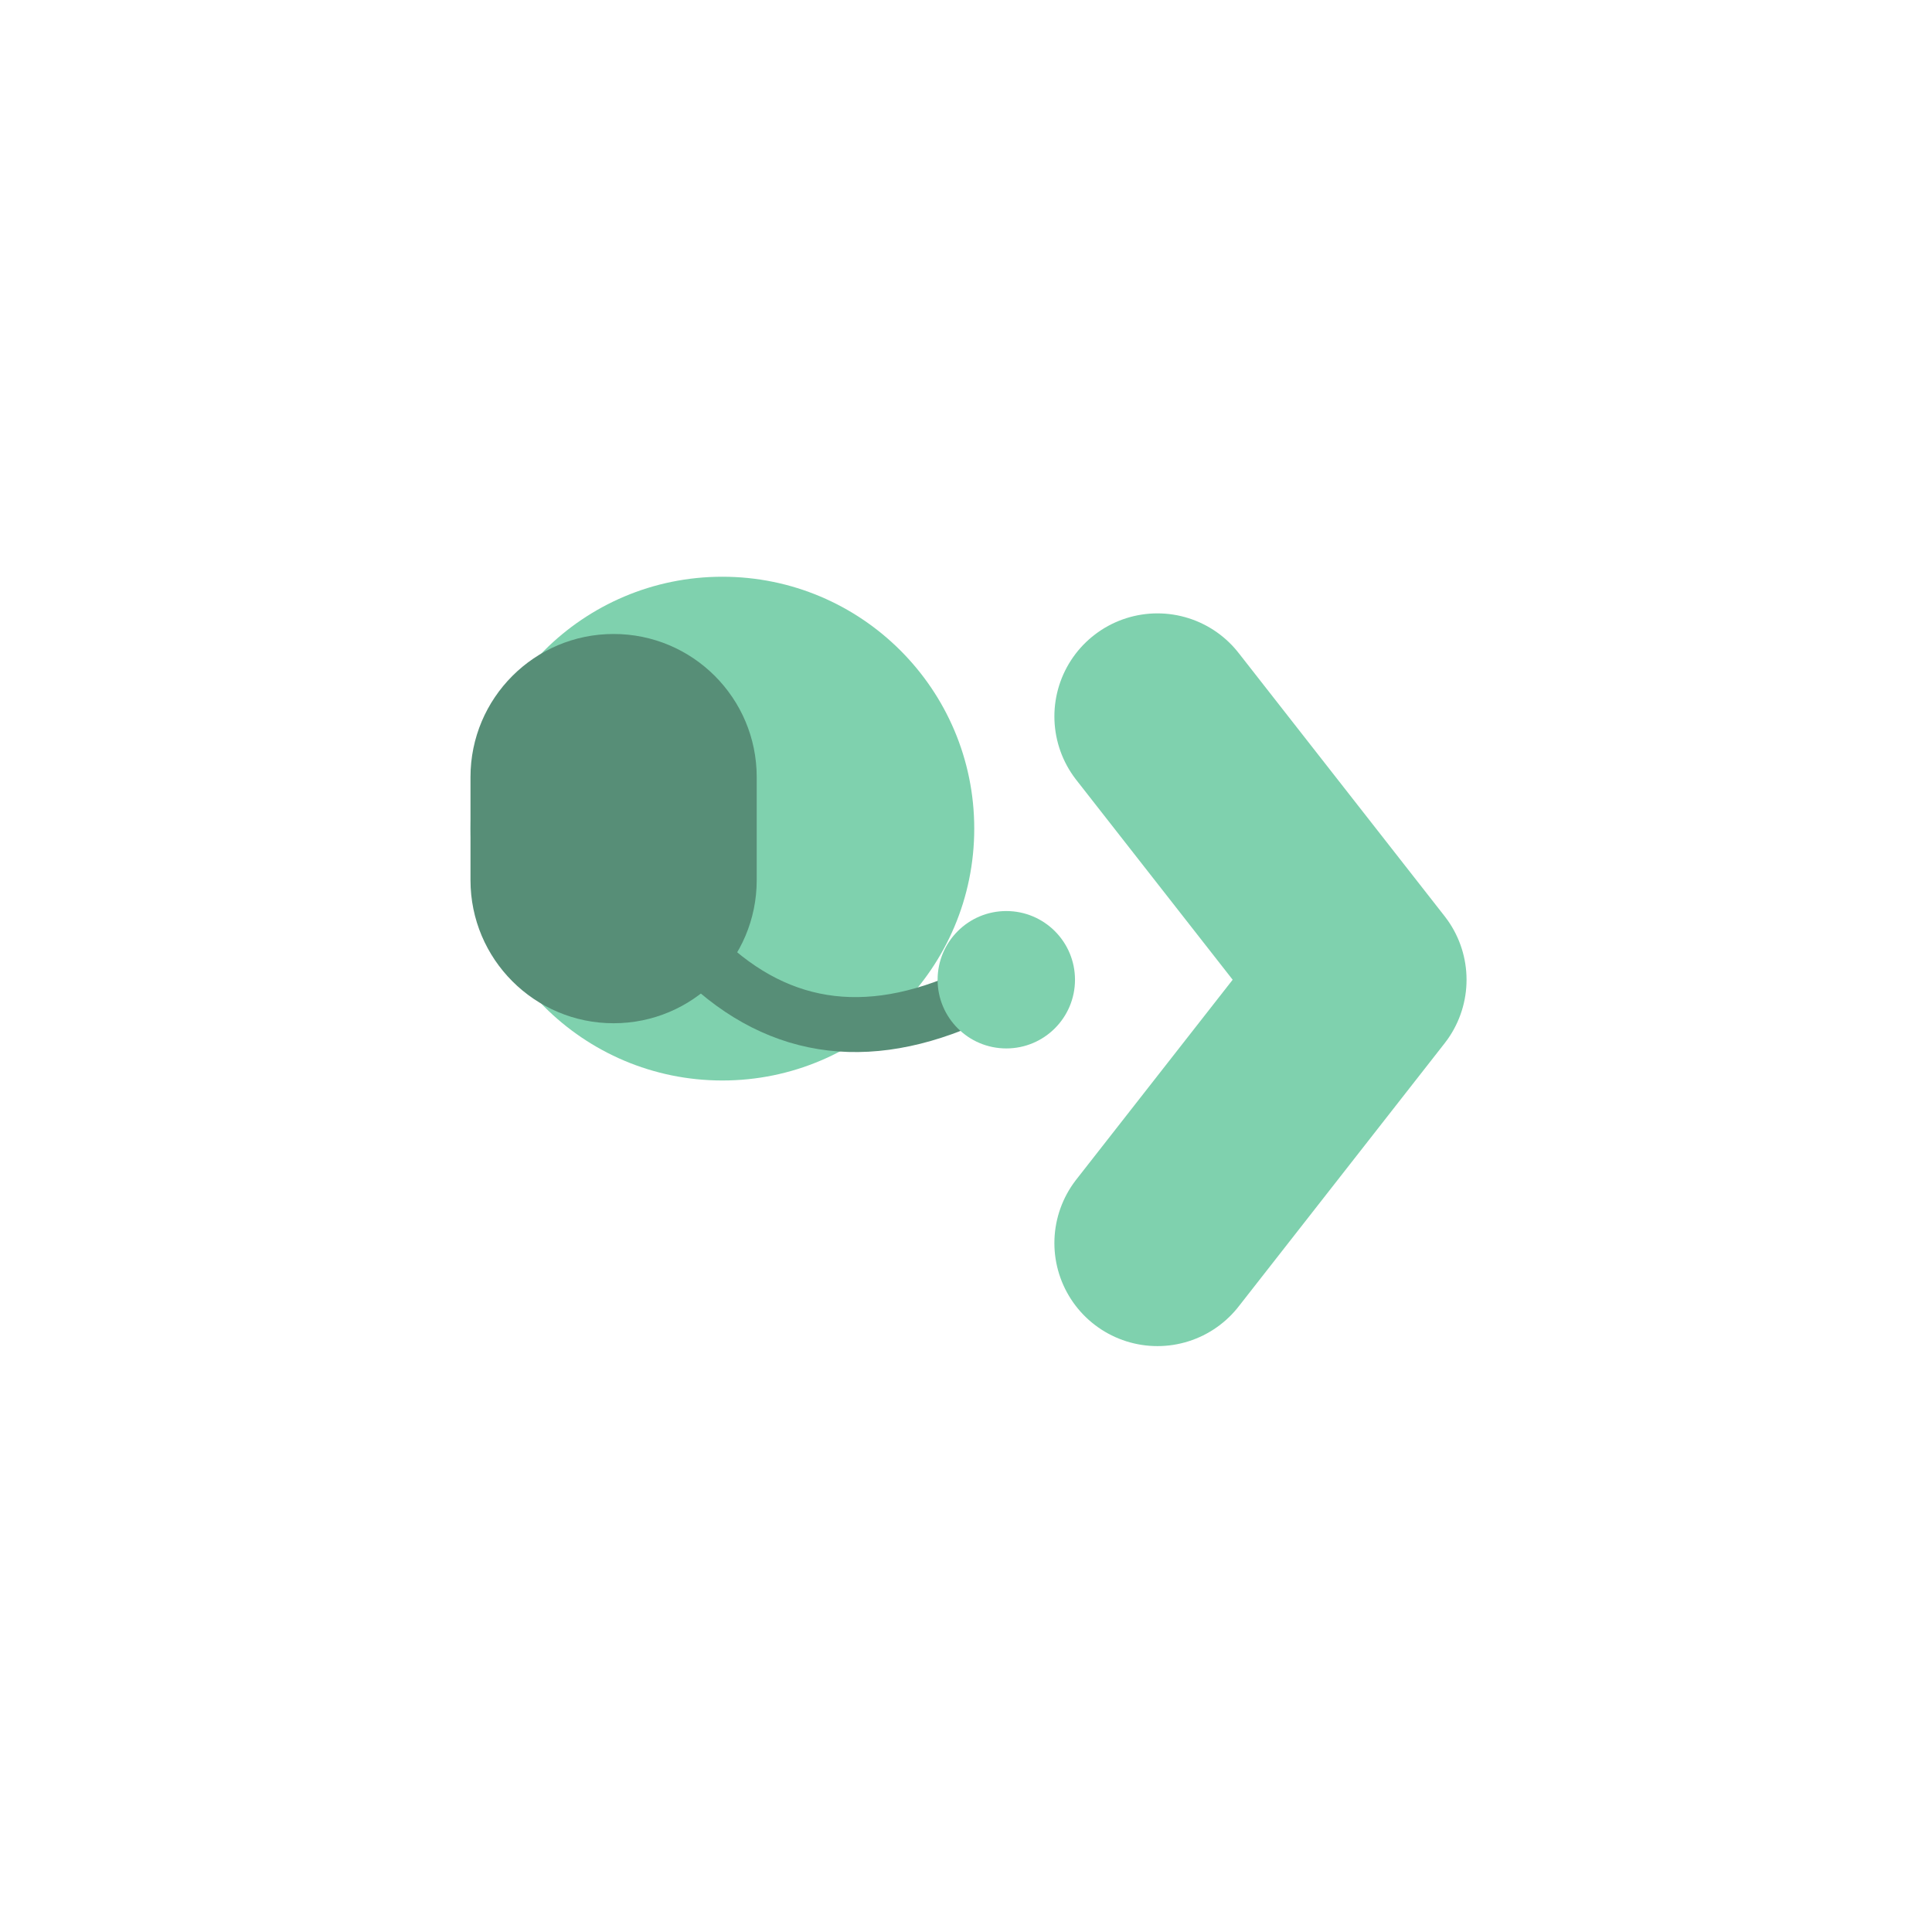
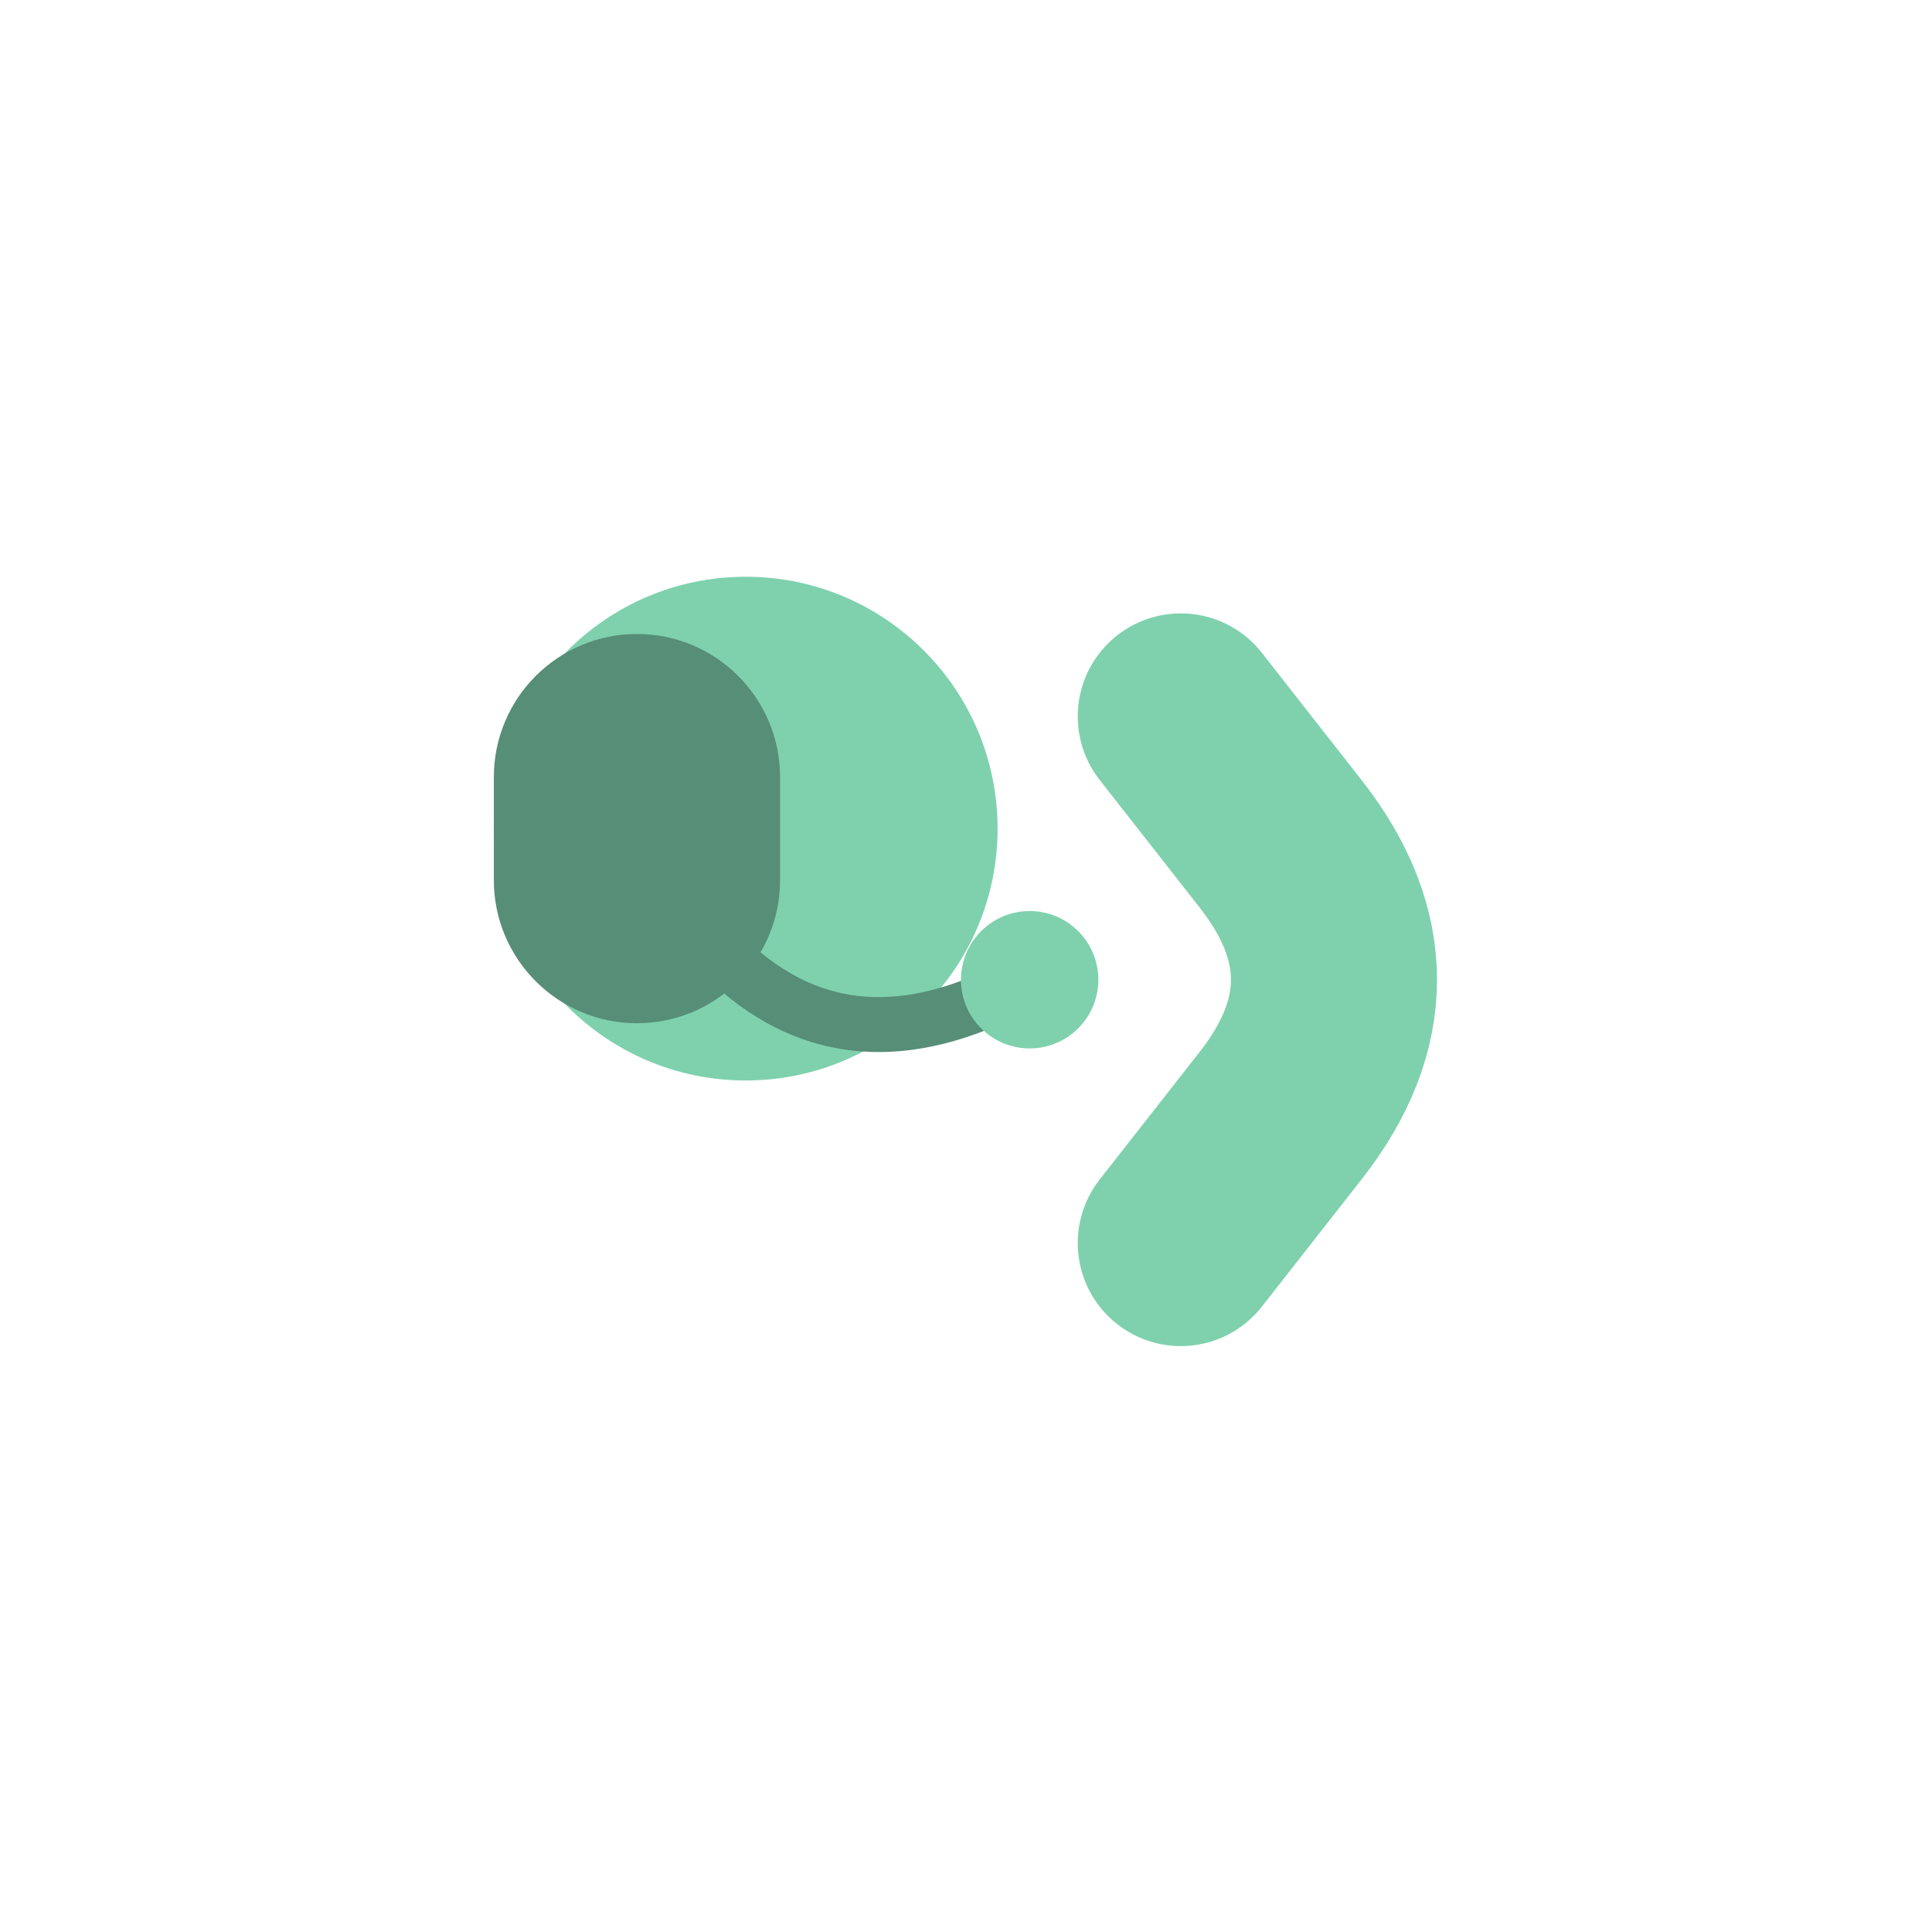
<svg xmlns="http://www.w3.org/2000/svg" viewBox="0 0 108 108">
-   <g transform="translate(54 54) scale(1.28) translate(-60 -60) translate(18.36 -8)">
+   <g transform="translate(54 54) scale(1.28) translate(-60 -60) translate(19.38 -8)">
    <circle cx="31" cy="62" r="11" fill="#7fd1ae" />
    <rect x="20" y="53.5" width="12.5" height="17" rx="6.25" fill="#578e77" />
    <path d="M29.5 67 Q34.5 72.5 41.5 69.5" fill="none" stroke="#578e77" stroke-width="2.4" stroke-linecap="round" />
    <circle cx="43.4" cy="68.6" r="3" fill="#7fd1ae" />
-     <path d="M50 57.1 L59 68.6 L50 80.1" fill="none" stroke="#7fd1ae" stroke-width="9" stroke-linecap="round" stroke-linejoin="round" />
+     <path d="M50 57.1 L54.38 62.69 Q59 68.6 54.38 74.51 L50 80.1" fill="none" stroke="#7fd1ae" stroke-width="9" stroke-linecap="round" stroke-linejoin="round" />
  </g>
</svg>
